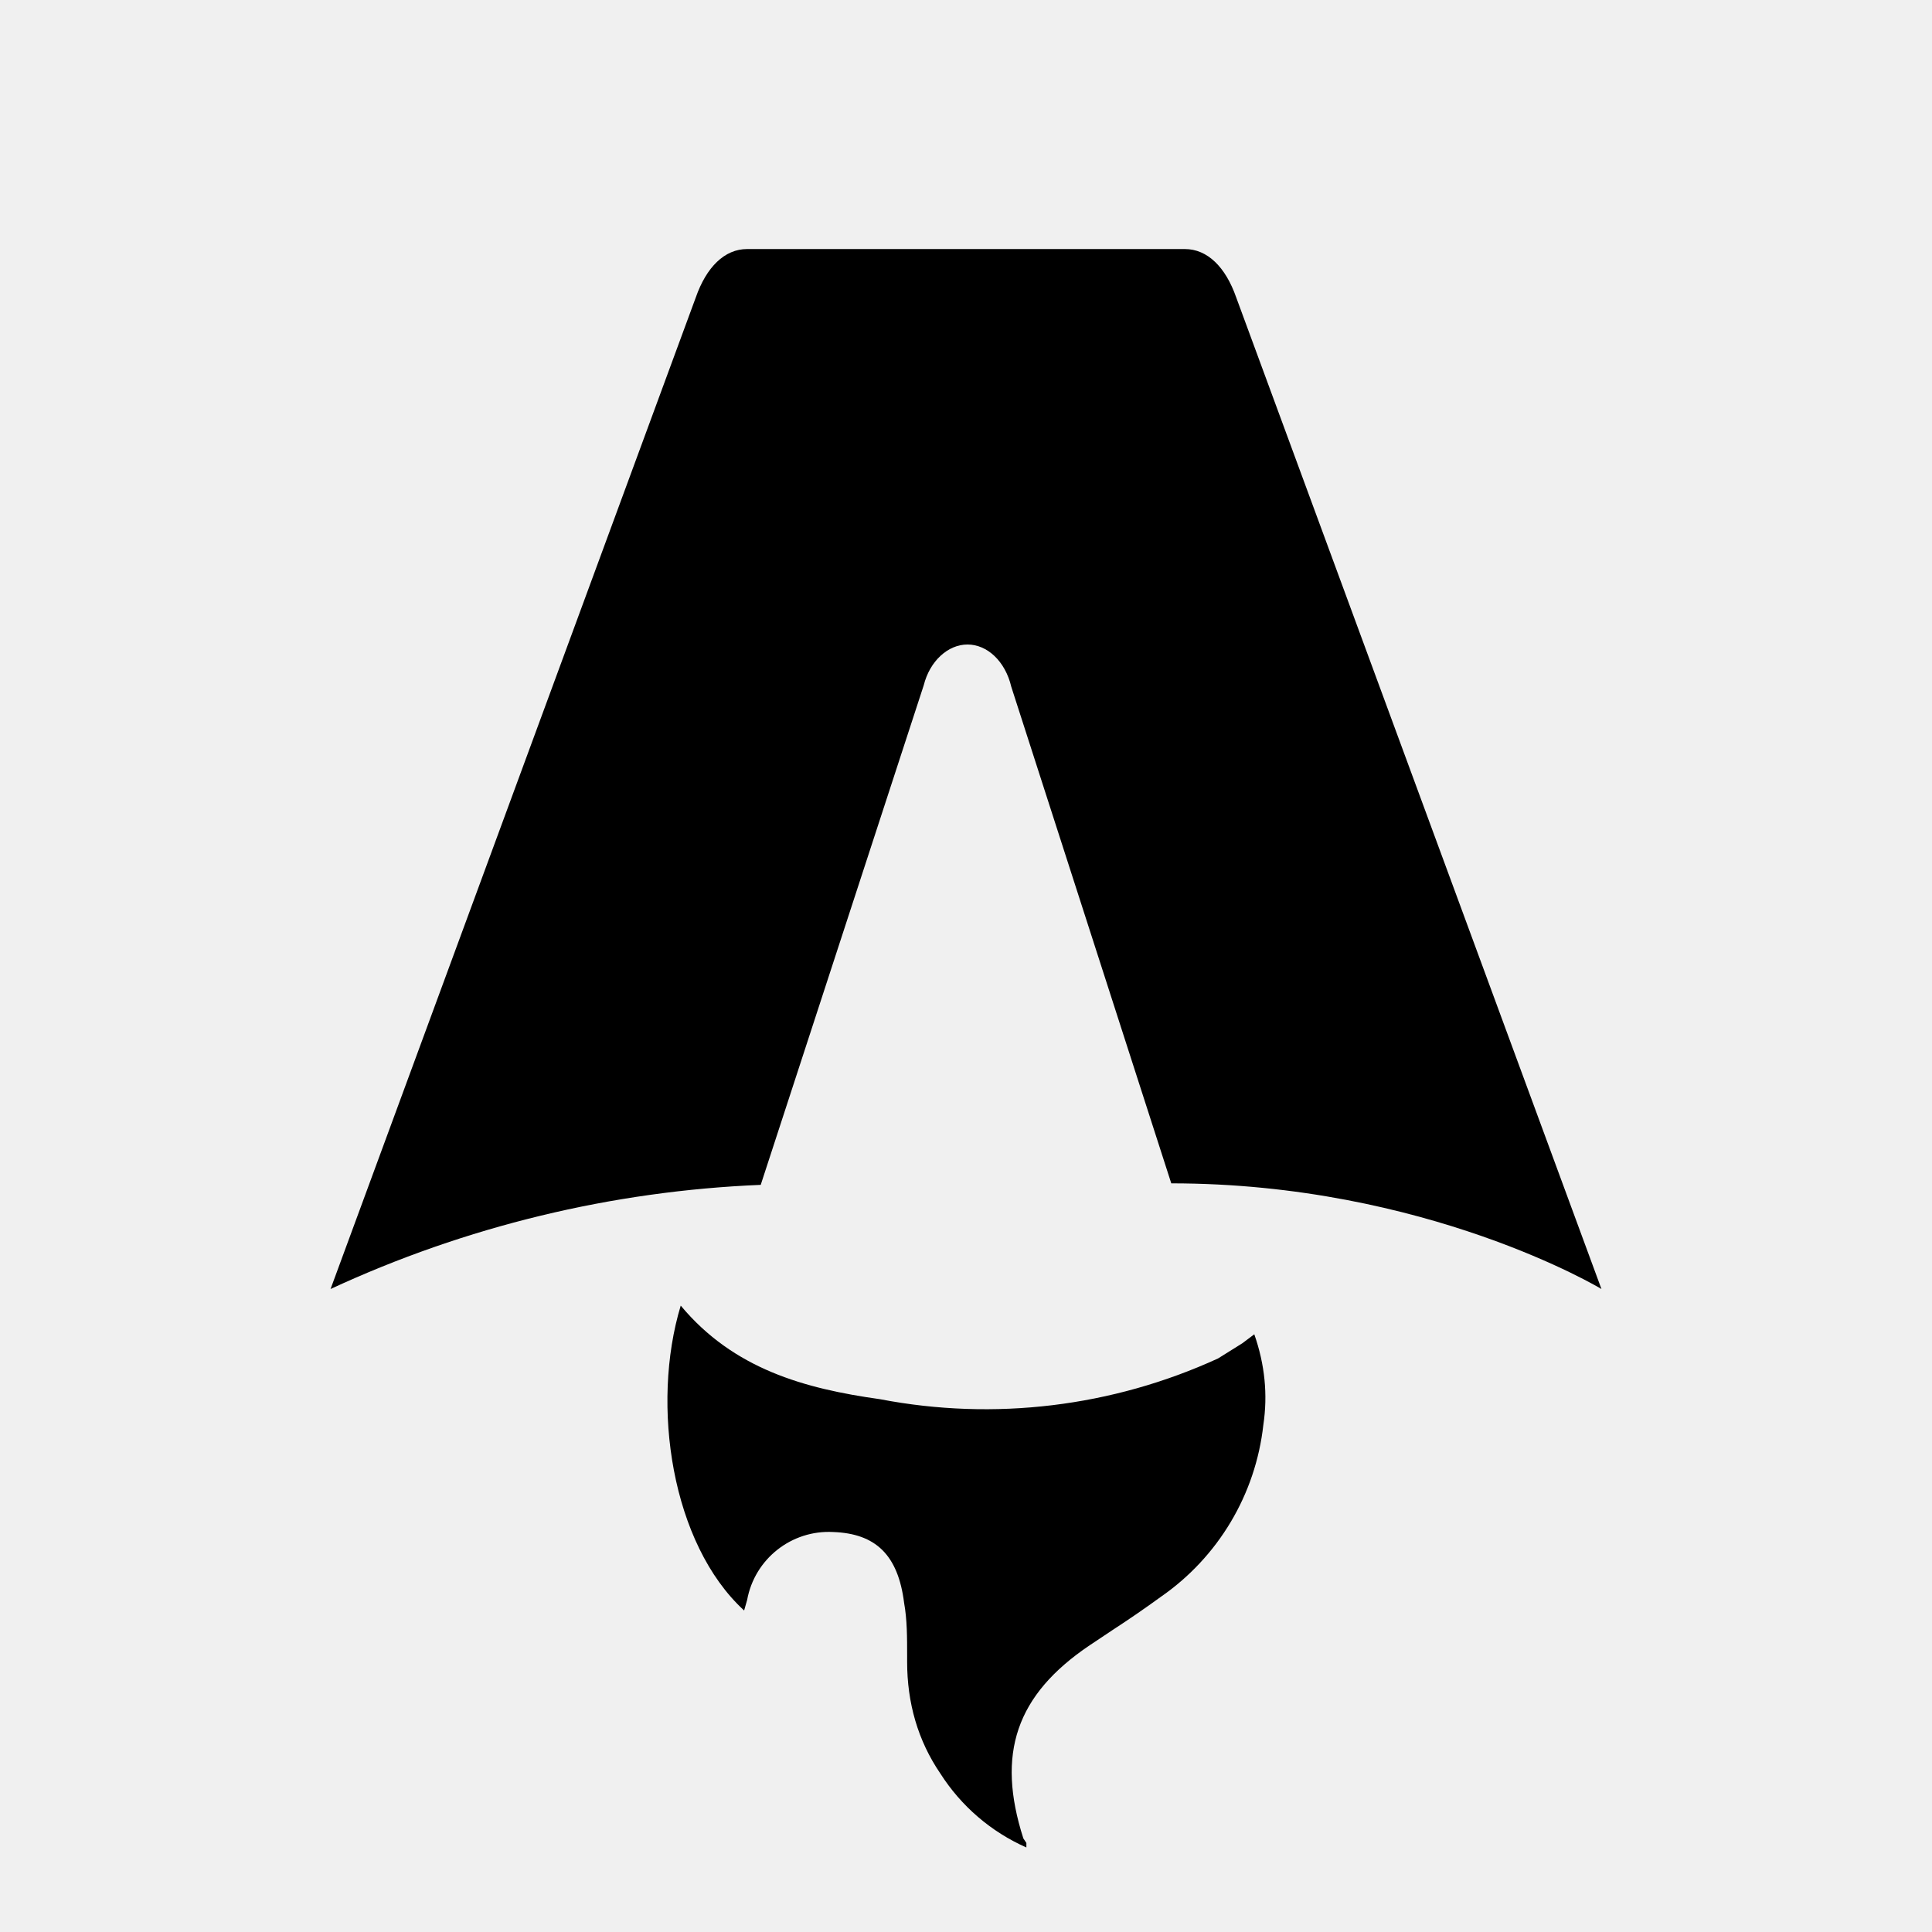
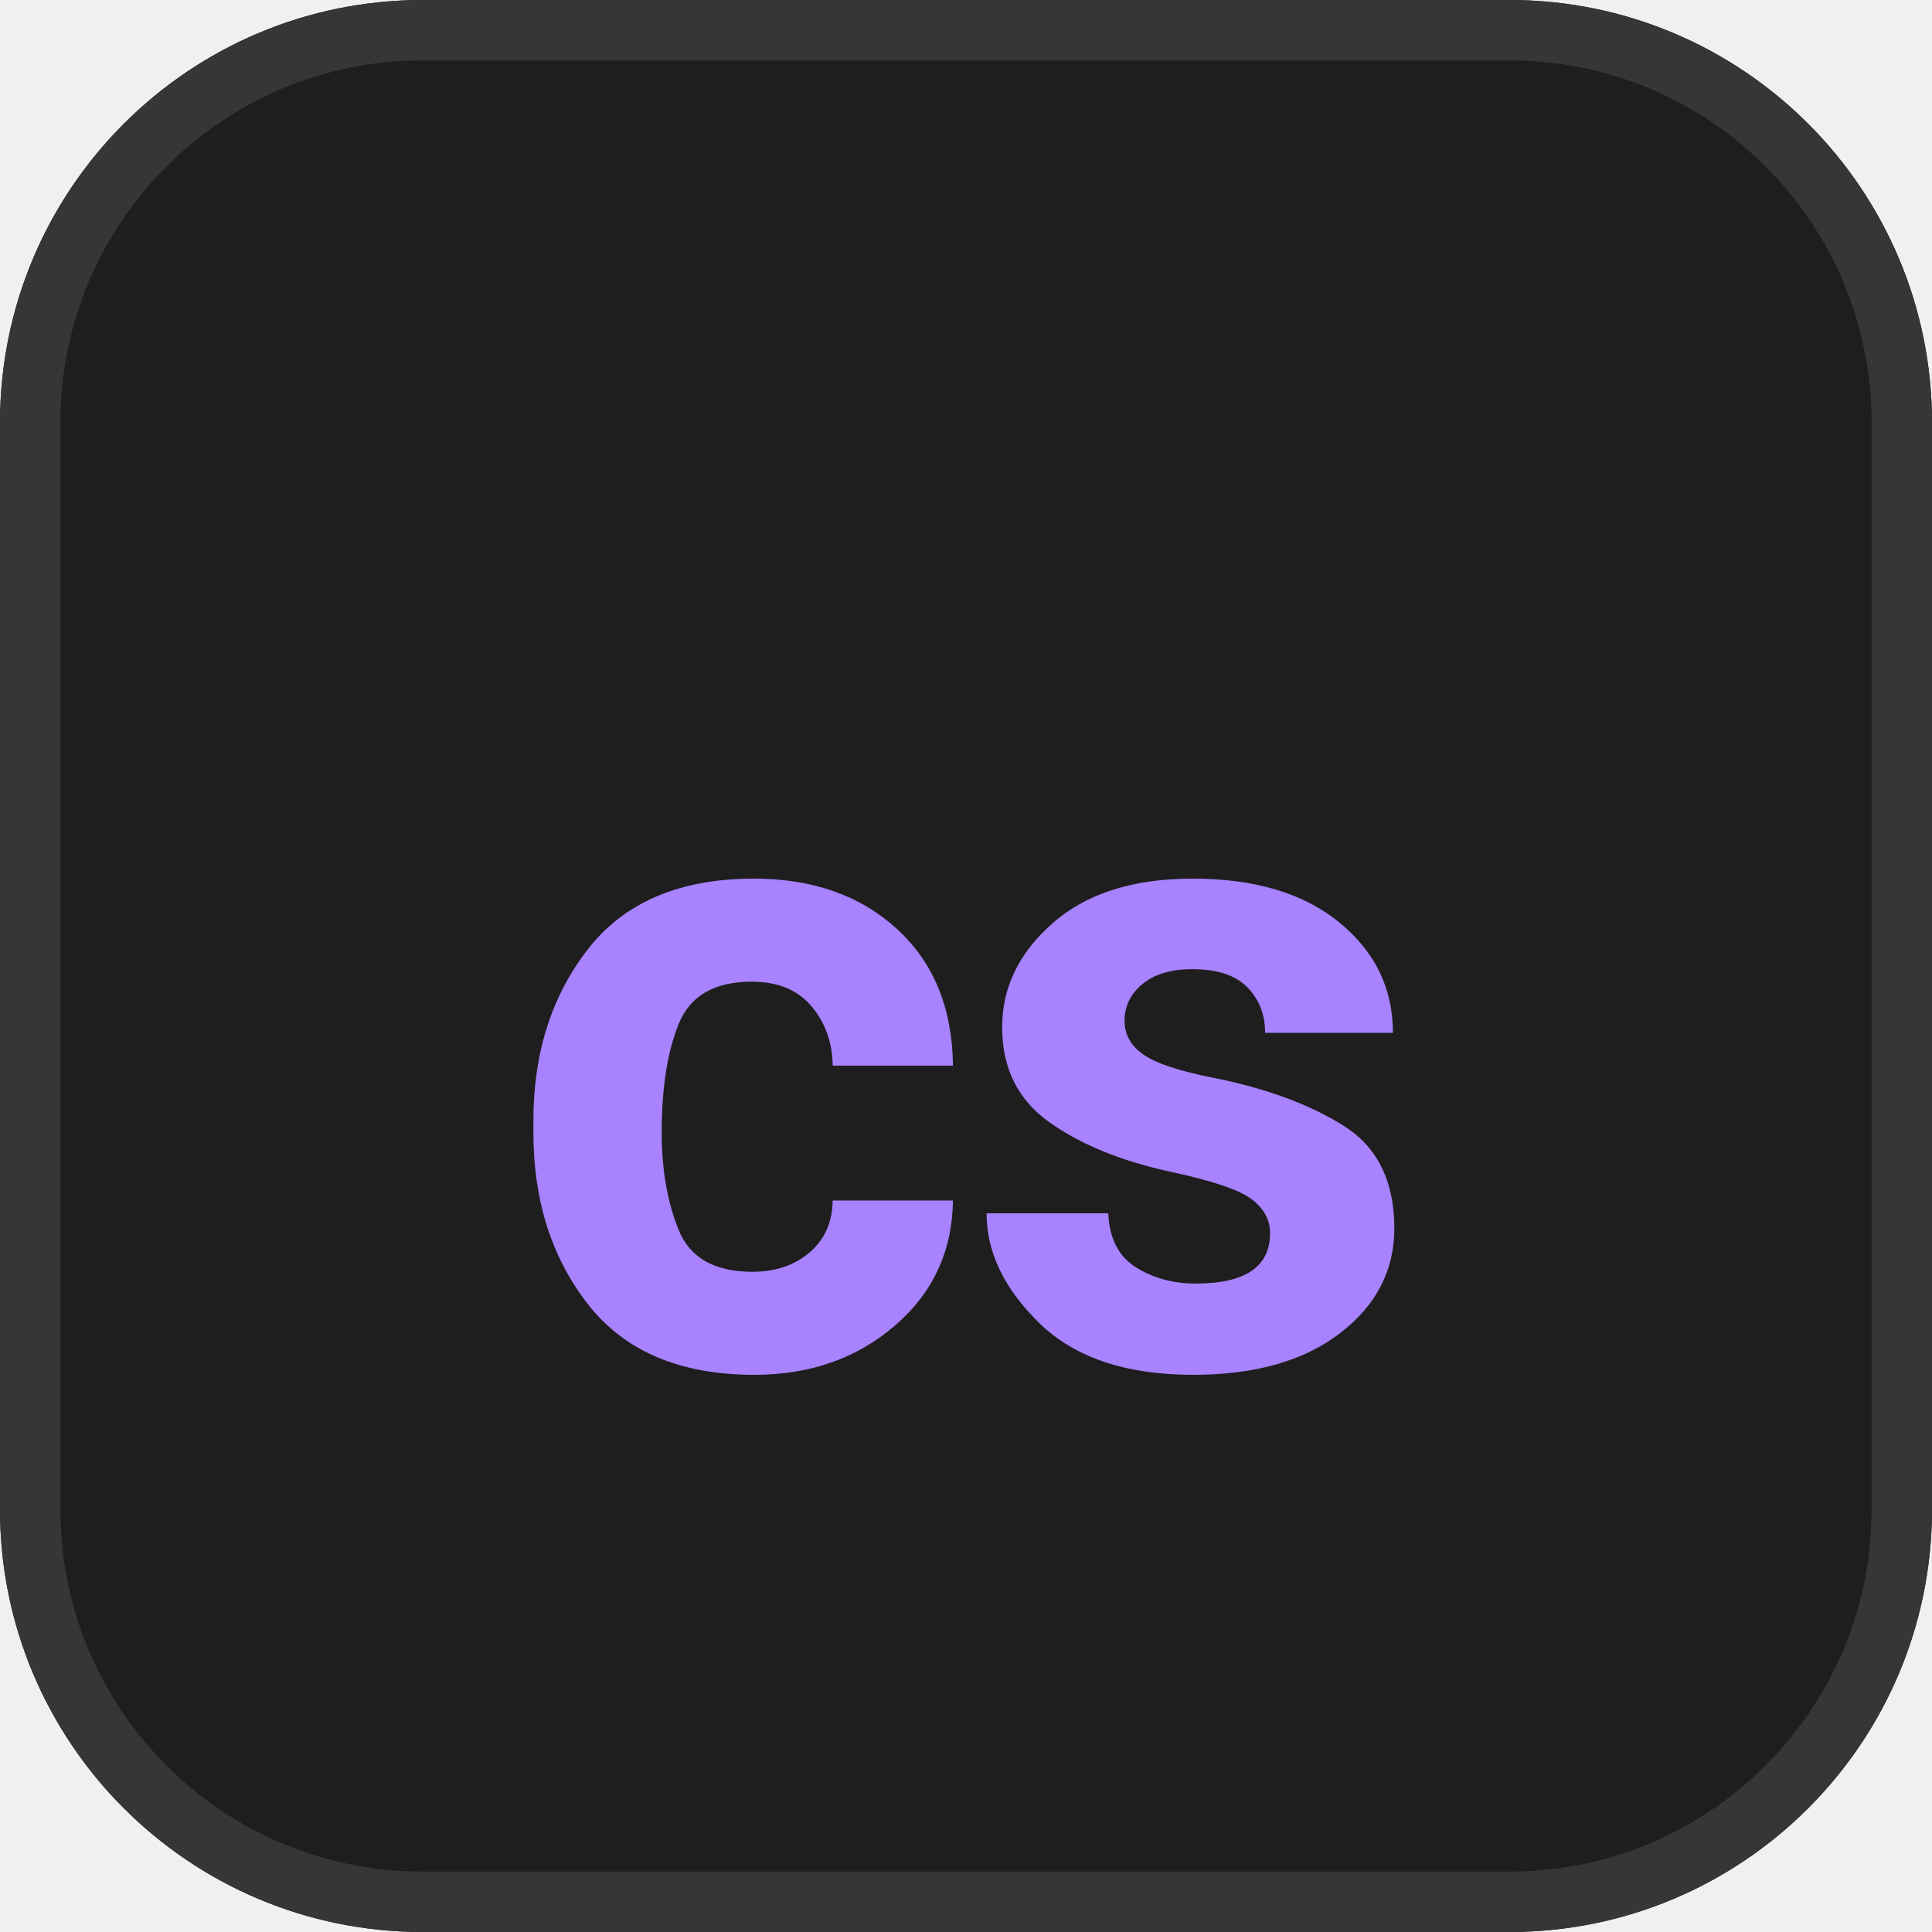
- <svg xmlns="http://www.w3.org/2000/svg" fill="none" viewBox="0 0 128 128">
-   <path d="M50.4 78.5a75.1 75.1 0 0 0-28.5 6.9l24.2-65.7c.7-2 1.9-3.2 3.4-3.2h29c1.5 0 2.7 1.2 3.4 3.2l24.2 65.7s-11.6-7-28.5-7L67 45.5c-.4-1.7-1.6-2.8-2.9-2.8-1.3 0-2.5 1.1-2.9 2.7L50.4 78.5Zm-1.1 28.2Zm-4.2-20.2c-2 6.6-.6 15.8 4.2 20.2a17.5 17.5 0 0 1 .2-.7 5.5 5.5 0 0 1 5.7-4.5c2.8.1 4.3 1.5 4.7 4.7.2 1.1.2 2.3.2 3.5v.4c0 2.7.7 5.2 2.2 7.4a13 13 0 0 0 5.7 4.9v-.3l-.2-.3c-1.8-5.6-.5-9.5 4.4-12.8l1.5-1a73 73 0 0 0 3.2-2.2 16 16 0 0 0 6.8-11.4c.3-2 .1-4-.6-6l-.8.6-1.6 1a37 37 0 0 1-22.4 2.7c-5-.7-9.7-2-13.2-6.2Z" />
-   <style>
-         path { fill: #000; }
-         @media (prefers-color-scheme: dark) {
-             path { fill: #FFF; }
-         }
-     </style>
+ <svg xmlns="http://www.w3.org/2000/svg" viewBox="0 0 128 128">
+   <rect width="128" height="128" rx="28" fill="#1e1e1e" />
+   <rect x="2" y="2" width="124" height="124" rx="26" fill="none" stroke="#363636" stroke-width="4" />
+   <text x="64" y="74" fill="#a882ff" font-family="system-ui, -apple-system, 'Segoe UI', Roboto, sans-serif" font-size="60" font-weight="700" letter-spacing="-1" text-anchor="middle" dominant-baseline="middle">cs</text>
</svg>
